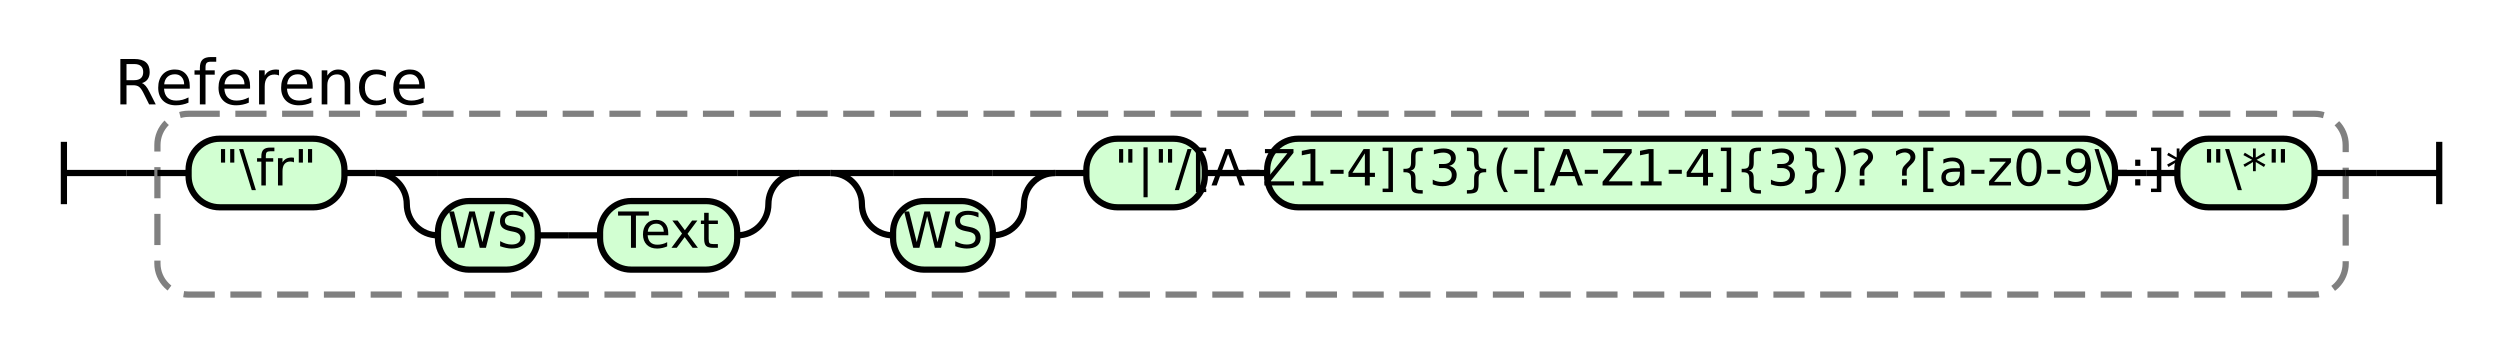
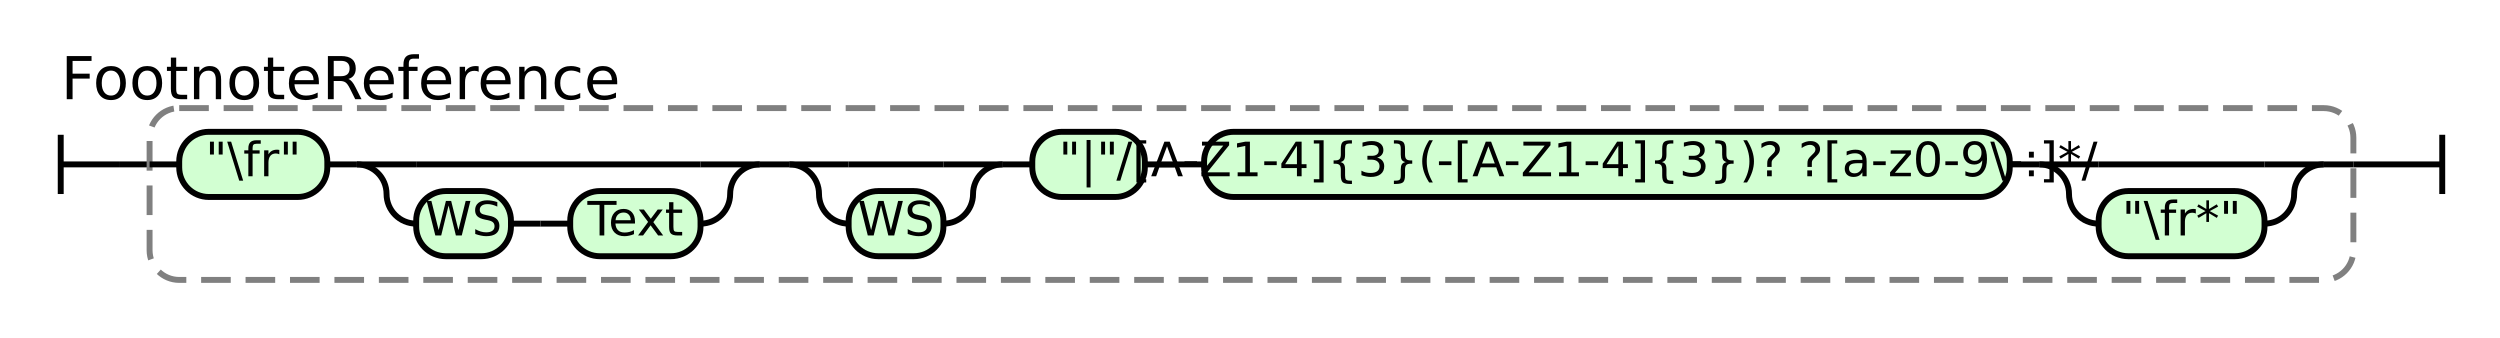
- <svg xmlns="http://www.w3.org/2000/svg" class="railroad-diagram" height="114" viewBox="0 0 802 114" width="802">
+ <svg xmlns="http://www.w3.org/2000/svg" class="railroad-diagram" height="114" viewBox="0 0 844 114" width="844">
  <g transform="translate(.5 .5)">
    <style>/*  */
    svg.railroad-diagram {
        background-color:hsl(30,20%,95%);
    }
    svg.railroad-diagram path {
        stroke-width: 2;
        stroke: black;
        fill: none;
    }
    svg.railroad-diagram text {
        font-size: 12pt;
        text-anchor: middle;
        font-family: DejaVu Sans;
    }
    svg.railroad-diagram text.label {
        text-anchor:start;
    }
    svg.railroad-diagram text.comment {
        font-family: DejaVu Sans;
        font-size: 15pt;
    }
    svg.railroad-diagram rect{
        stroke-width: 2;
        stroke:black;
        fill: rgb(210, 255, 210);
    }
    svg.railroad-diagram rect.group-box {
        stroke: gray;
        stroke-dasharray: 10 5;
        fill: none;
    }
    .terminal {
        font-family: DejaVu Sans;
    }

/*  */
</style>
    <g>
      <path d="M 20 45 v 20 m 0 -10 h 20" />
    </g>
    <path d="M 40 55 h 10" />
    <g>
      <path d="M 50 55 h 0.0" />
-       <path d="M 752.0 55 h 0.0" />
-       <rect class="group-box" height="58" rx="10" ry="10" width="702" x="50.0" y="36" />
+       <path d="M 794.0 55 h 0.0" />
+       <rect class="group-box" height="58" rx="10" ry="10" width="744" x="50.0" y="36" />
      <g>
        <path d="M 50.0 55 h 10.0" />
-         <path d="M 742.0 55 h 10.0" />
+         <path d="M 784.0 55 h 10.0" />
        <g class="terminal ">
          <path d="M 60.0 55 h 0.0" />
          <path d="M 110.0 55 h 0.0" />
          <rect height="22" rx="10" ry="10" width="50" x="60.0" y="44" />
          <text x="85.0" y="59">"\fr"</text>
        </g>
        <path d="M 110.0 55 h 10" />
        <g>
          <path d="M 120.0 55 h 0.0" />
          <path d="M 256.0 55 h 0.0" />
          <path d="M 120.0 55 h 20" />
          <g>
            <path d="M 140.0 55 h 96" />
          </g>
          <path d="M 236.0 55 h 20" />
          <path d="M 120.0 55 a 10 10 0 0 1 10 10 v 0 a 10 10 0 0 0 10 10" />
          <g>
            <path d="M 140.0 75 h 0.0" />
            <path d="M 236.0 75 h 0.0" />
            <g class="terminal ">
              <path d="M 140.0 75 h 0.0" />
              <path d="M 172.0 75 h 0.0" />
              <rect height="22" rx="10" ry="10" width="32" x="140.0" y="64" />
              <text x="156.0" y="79">WS</text>
            </g>
            <path d="M 172.0 75 h 10" />
            <path d="M 182.0 75 h 10" />
            <g class="terminal ">
              <path d="M 192.0 75 h 0.0" />
              <path d="M 236.0 75 h 0.0" />
              <rect height="22" rx="10" ry="10" width="44" x="192.0" y="64" />
              <text x="214.0" y="79">Text</text>
            </g>
          </g>
          <path d="M 236.0 75 a 10 10 0 0 0 10 -10 v 0 a 10 10 0 0 1 10 -10" />
        </g>
        <path d="M 256.0 55 h 10" />
        <g>
          <path d="M 266.0 55 h 0.0" />
-           <path d="M 742.0 55 h 0.0" />
+           <path d="M 784.0 55 h 0.0" />
          <g>
            <path d="M 266.0 55 h 0.0" />
            <path d="M 338.0 55 h 0.0" />
            <path d="M 266.0 55 h 20" />
            <g>
              <path d="M 286.0 55 h 32" />
            </g>
            <path d="M 318.0 55 h 20" />
            <path d="M 266.0 55 a 10 10 0 0 1 10 10 v 0 a 10 10 0 0 0 10 10" />
            <g class="terminal ">
              <path d="M 286.0 75 h 0.0" />
              <path d="M 318.0 75 h 0.0" />
              <rect height="22" rx="10" ry="10" width="32" x="286.0" y="64" />
              <text x="302.0" y="79">WS</text>
            </g>
            <path d="M 318.0 75 a 10 10 0 0 0 10 -10 v 0 a 10 10 0 0 1 10 -10" />
          </g>
          <path d="M 338.0 55 h 10" />
          <g class="terminal ">
            <path d="M 348.0 55 h 0.0" />
            <path d="M 386.0 55 h 0.0" />
            <rect height="22" rx="10" ry="10" width="38" x="348.0" y="44" />
            <text x="367.0" y="59">"|"</text>
          </g>
          <path d="M 386.0 55 h 10" />
          <path d="M 396.0 55 h 10" />
          <g class="terminal ">
            <path d="M 406.0 55 h 0.0" />
            <path d="M 678.0 55 h 0.0" />
            <rect height="22" rx="10" ry="10" width="272" x="406.0" y="44" />
            <text x="542.0" y="59">/[A-Z1-4]{3}(-[A-Z1-4]{3})? ?[a-z0-9\-:]*/</text>
          </g>
          <path d="M 678.0 55 h 10" />
-           <path d="M 688.0 55 h 10" />
-           <g class="terminal ">
-             <path d="M 698.0 55 h 0.0" />
-             <path d="M 742.0 55 h 0.0" />
-             <rect height="22" rx="10" ry="10" width="44" x="698.0" y="44" />
-             <text x="720.0" y="59">"\*"</text>
+           <g>
+             <path d="M 688.0 55 h 0.0" />
+             <path d="M 784.0 55 h 0.0" />
+             <path d="M 688.0 55 h 20" />
+             <g>
+               <path d="M 708.0 55 h 56" />
+             </g>
+             <path d="M 764.0 55 h 20" />
+             <path d="M 688.0 55 a 10 10 0 0 1 10 10 v 0 a 10 10 0 0 0 10 10" />
+             <g class="terminal ">
+               <path d="M 708.0 75 h 0.0" />
+               <path d="M 764.0 75 h 0.0" />
+               <rect height="22" rx="10" ry="10" width="56" x="708.0" y="64" />
+               <text x="736.0" y="79">"\fr*"</text>
+             </g>
+             <path d="M 764.0 75 a 10 10 0 0 0 10 -10 v 0 a 10 10 0 0 1 10 -10" />
          </g>
        </g>
      </g>
      <g class="non-terminal ">
        <path d="M 50.0 28 h 0.0" />
-         <path d="M 123.0 28 h 0.0" />
-         <text class="comment" x="86.5" y="33">Reference</text>
+         <path d="M 179.0 28 h 0.0" />
+         <text class="comment" x="114.5" y="33">FootnoteReference</text>
      </g>
    </g>
-     <path d="M 752 55 h 10" />
-     <path d="M 762 55 h 20 m 0 -10 v 20" />
+     <path d="M 794 55 h 10" />
+     <path d="M 804 55 h 20 m 0 -10 v 20" />
  </g>
</svg>
